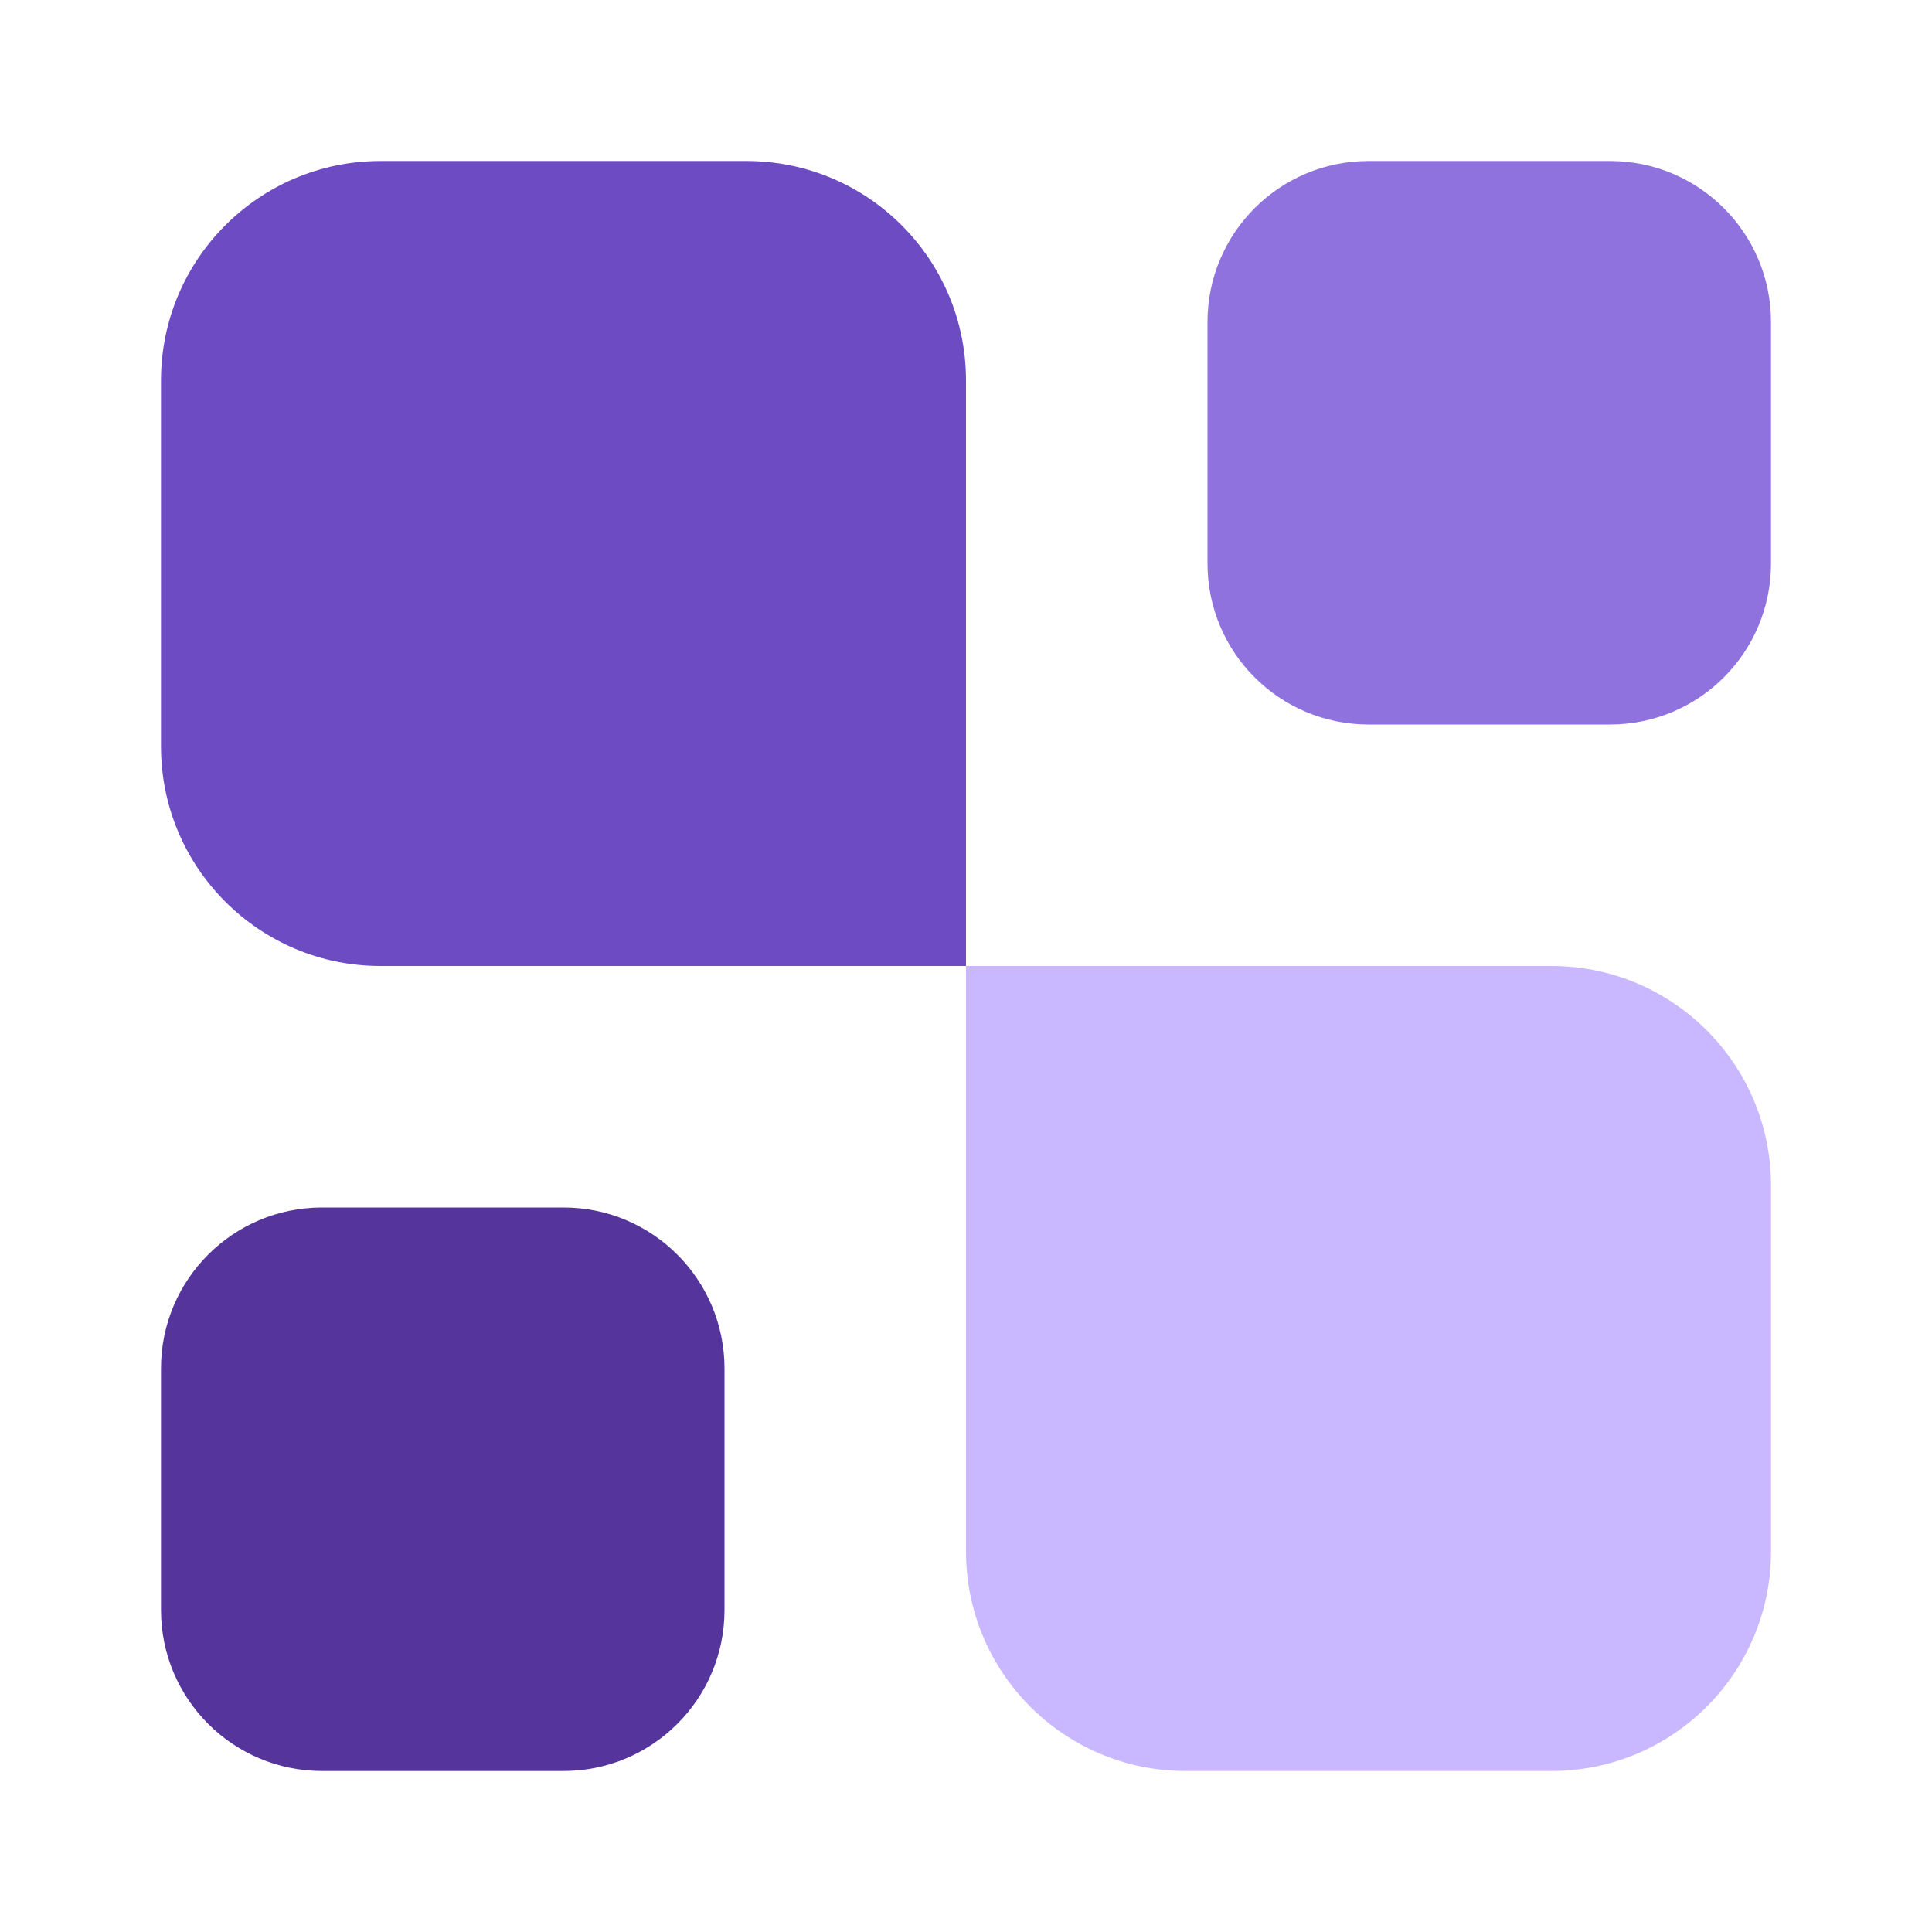
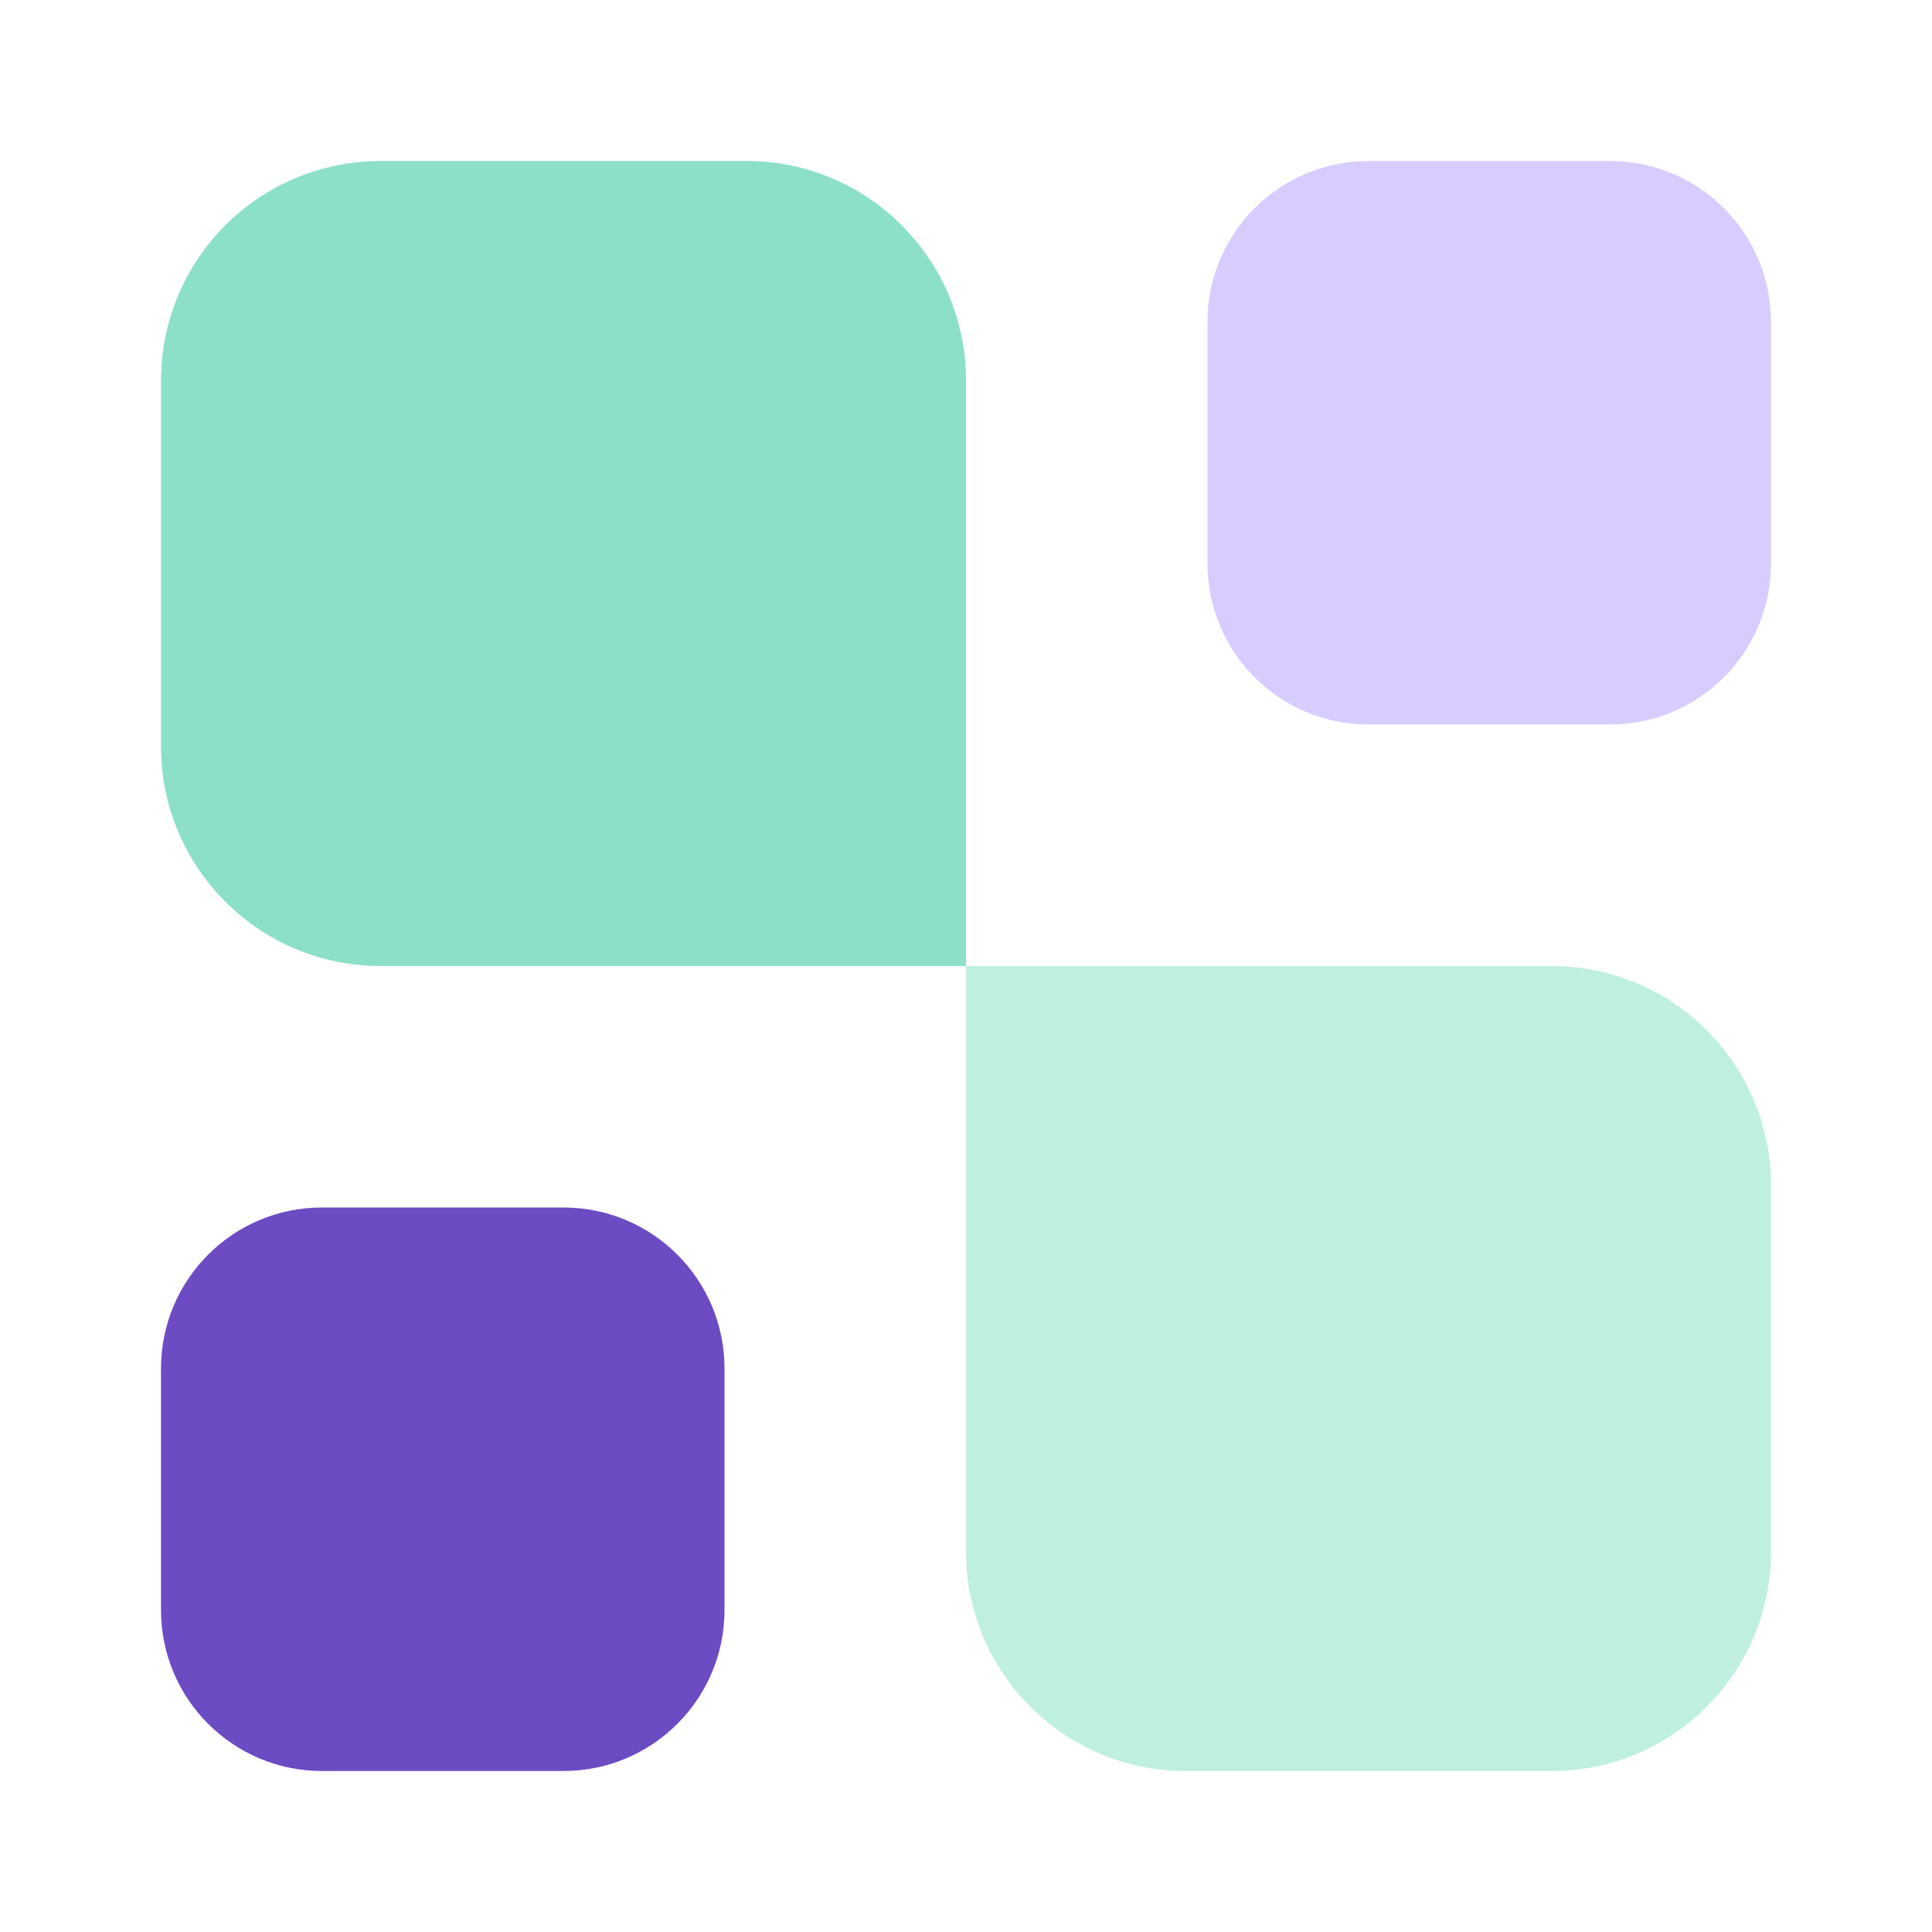
<svg xmlns="http://www.w3.org/2000/svg" width="24" height="24" viewBox="0 0 24 24" fill="none">
-   <path d="M22 19.273C22 20.779 20.779 22 19.273 22H14.727C13.221 22 12 20.779 12 19.273V12H19.273C20.779 12 22 13.221 22 14.727V19.273Z" fill="#C9B8FF" />
-   <path d="M20 2C21.105 2 22 2.895 22 4V7C22 8.105 21.105 9 20 9H17C15.895 9 15 8.105 15 7V4C15 2.895 15.895 2 17 2H20Z" fill="#8F72DD" />
-   <path d="M7 15C8.105 15 9 15.895 9 17V20C9 21.105 8.105 22 7 22H4C2.895 22 2 21.105 2 20V17C2 15.895 2.895 15 4 15H7Z" fill="#55359B" />
-   <path d="M12 12H4.727C3.221 12 2 10.779 2 9.273V4.727C2 3.221 3.221 2 4.727 2H9.273C10.779 2 12 3.221 12 4.727V12Z" fill="#6D4BC3" />
+   <path d="M22 19.273C22 20.779 20.779 22 19.273 22H14.727C13.221 22 12 20.779 12 19.273V12H19.273C20.779 12 22 13.221 22 14.727V19.273Z" fill="#BFEFDF" />
+   <path d="M20 2C21.105 2 22 2.895 22 4V7C22 8.105 21.105 9 20 9H17C15.895 9 15 8.105 15 7V4C15 2.895 15.895 2 17 2H20Z" fill="#D8CCFF" />
+   <path d="M7 15C8.105 15 9 15.895 9 17V20C9 21.105 8.105 22 7 22H4C2.895 22 2 21.105 2 20V17C2 15.895 2.895 15 4 15H7Z" fill="#6D4BC3" />
+   <path d="M12 12H4.727C3.221 12 2 10.779 2 9.273V4.727C2 3.221 3.221 2 4.727 2H9.273C10.779 2 12 3.221 12 4.727V12Z" fill="#8CE0C9" />
</svg>
